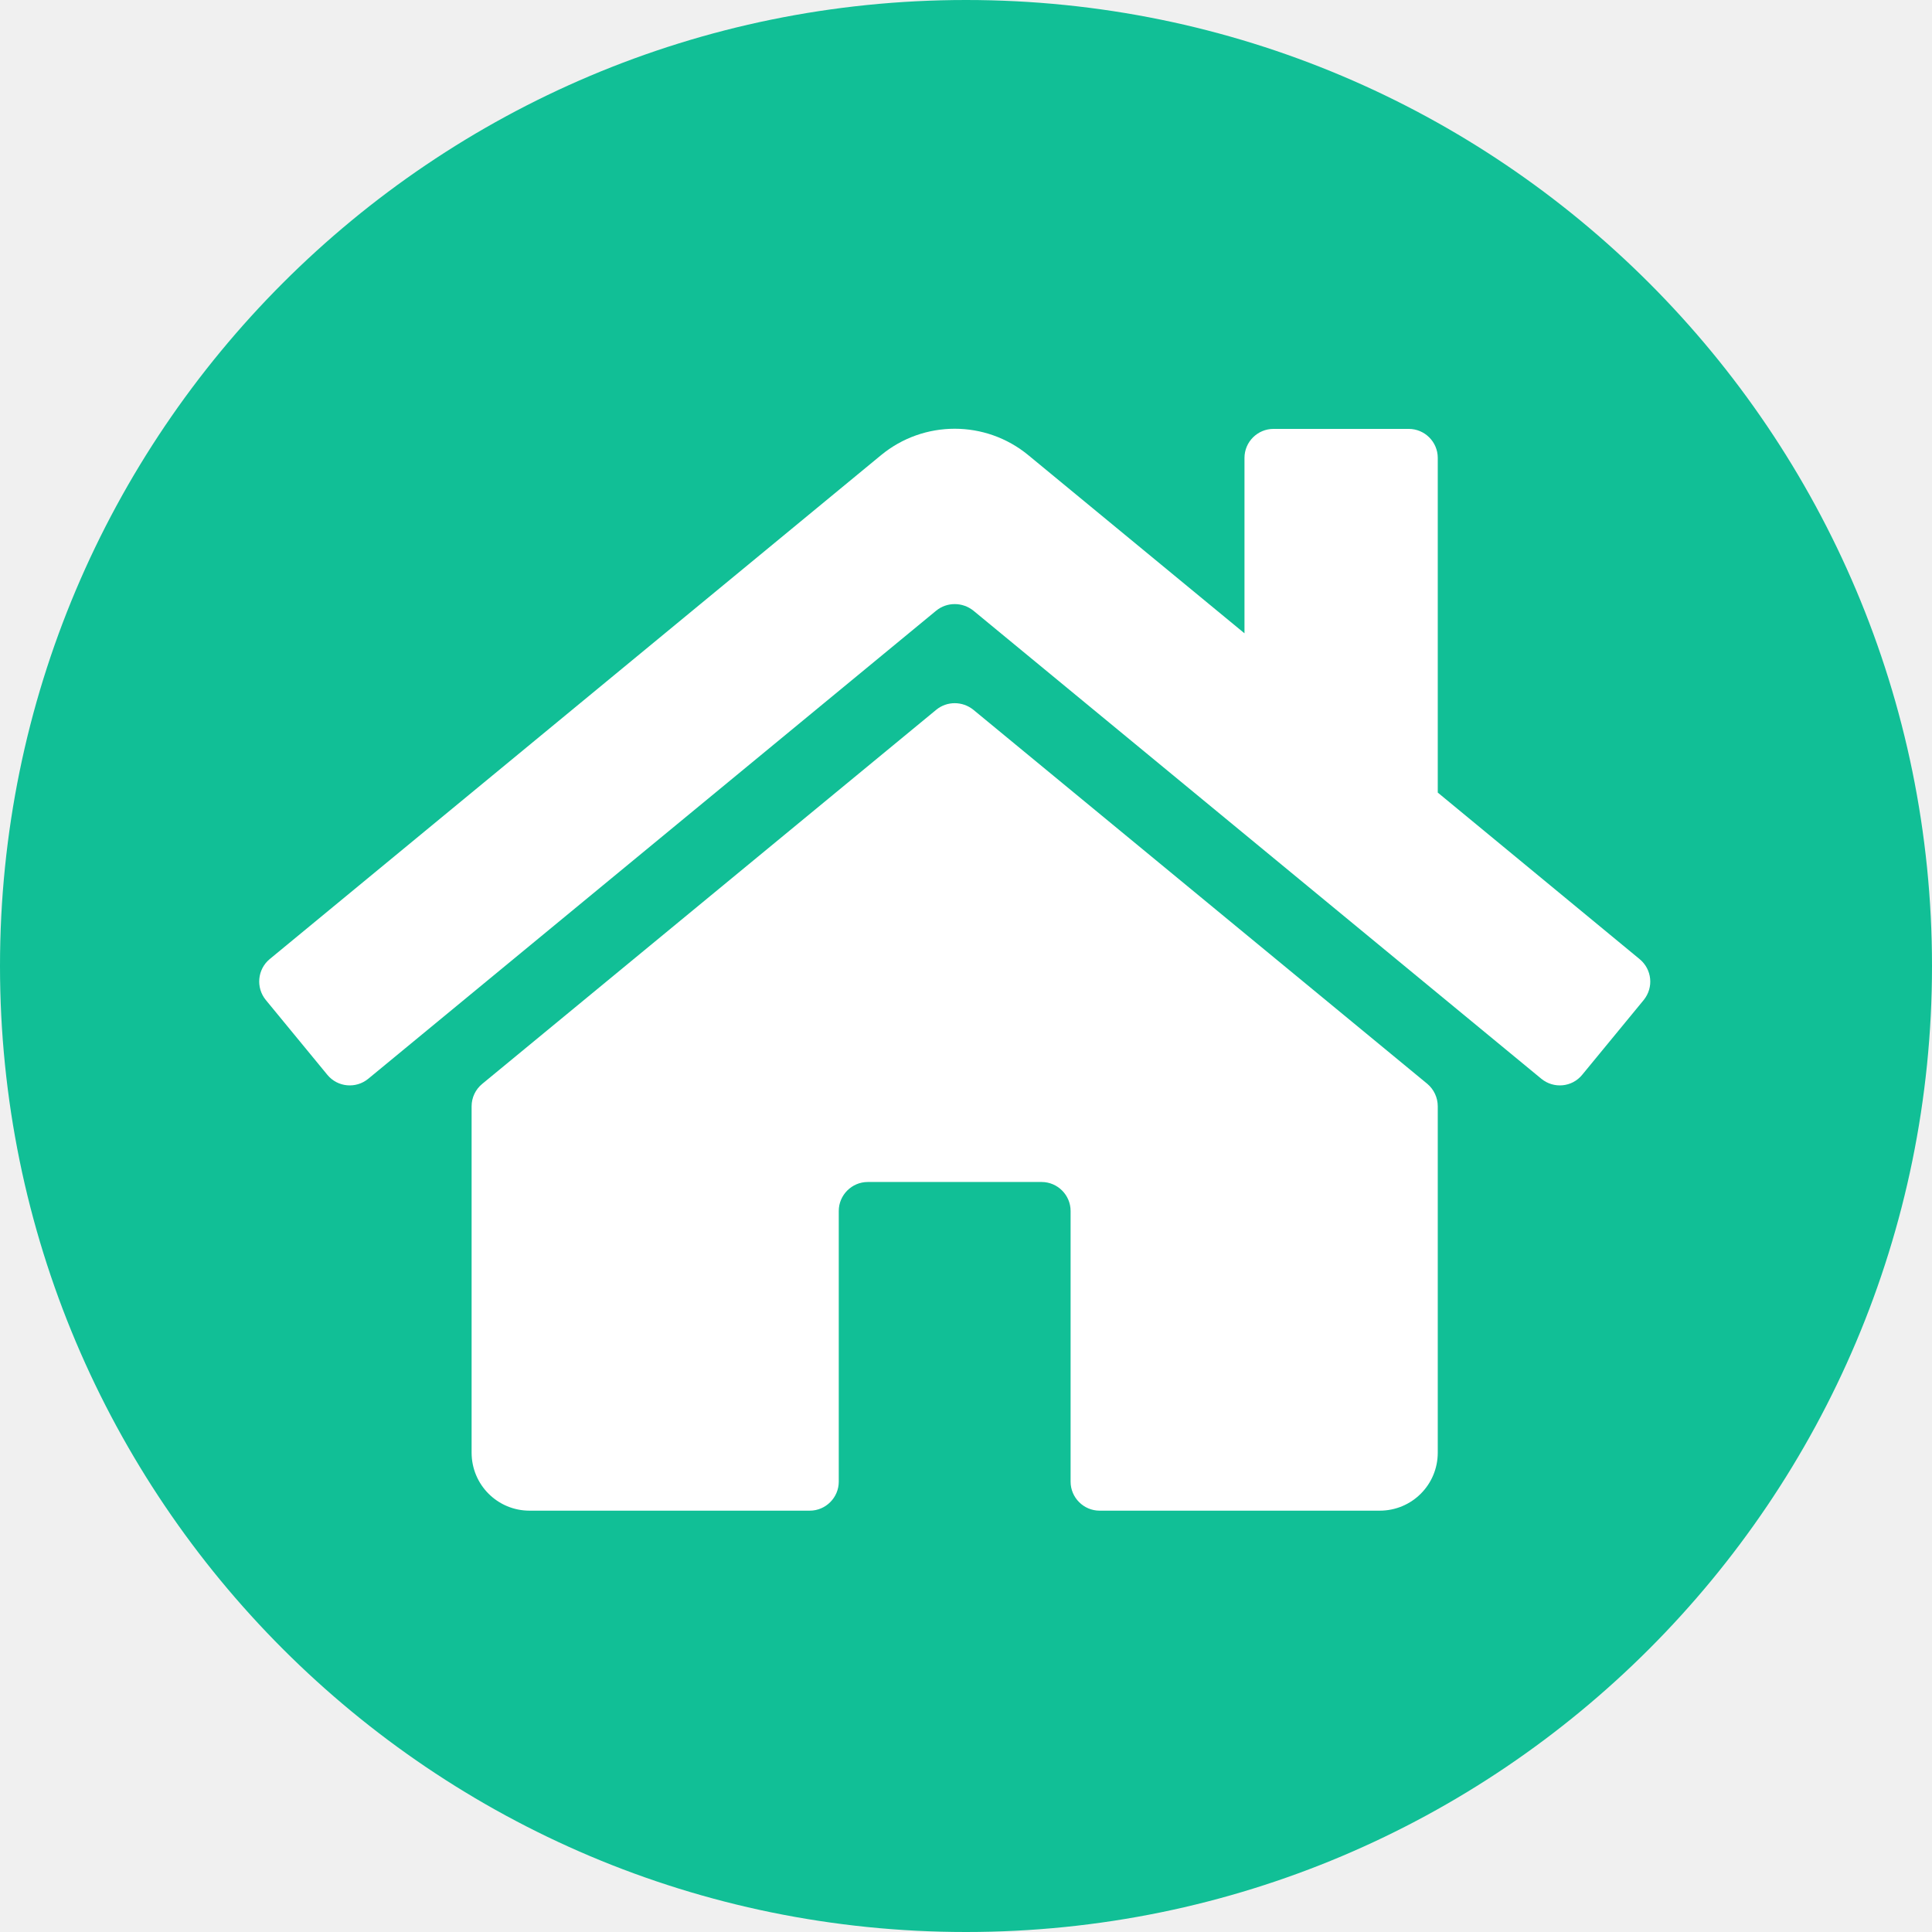
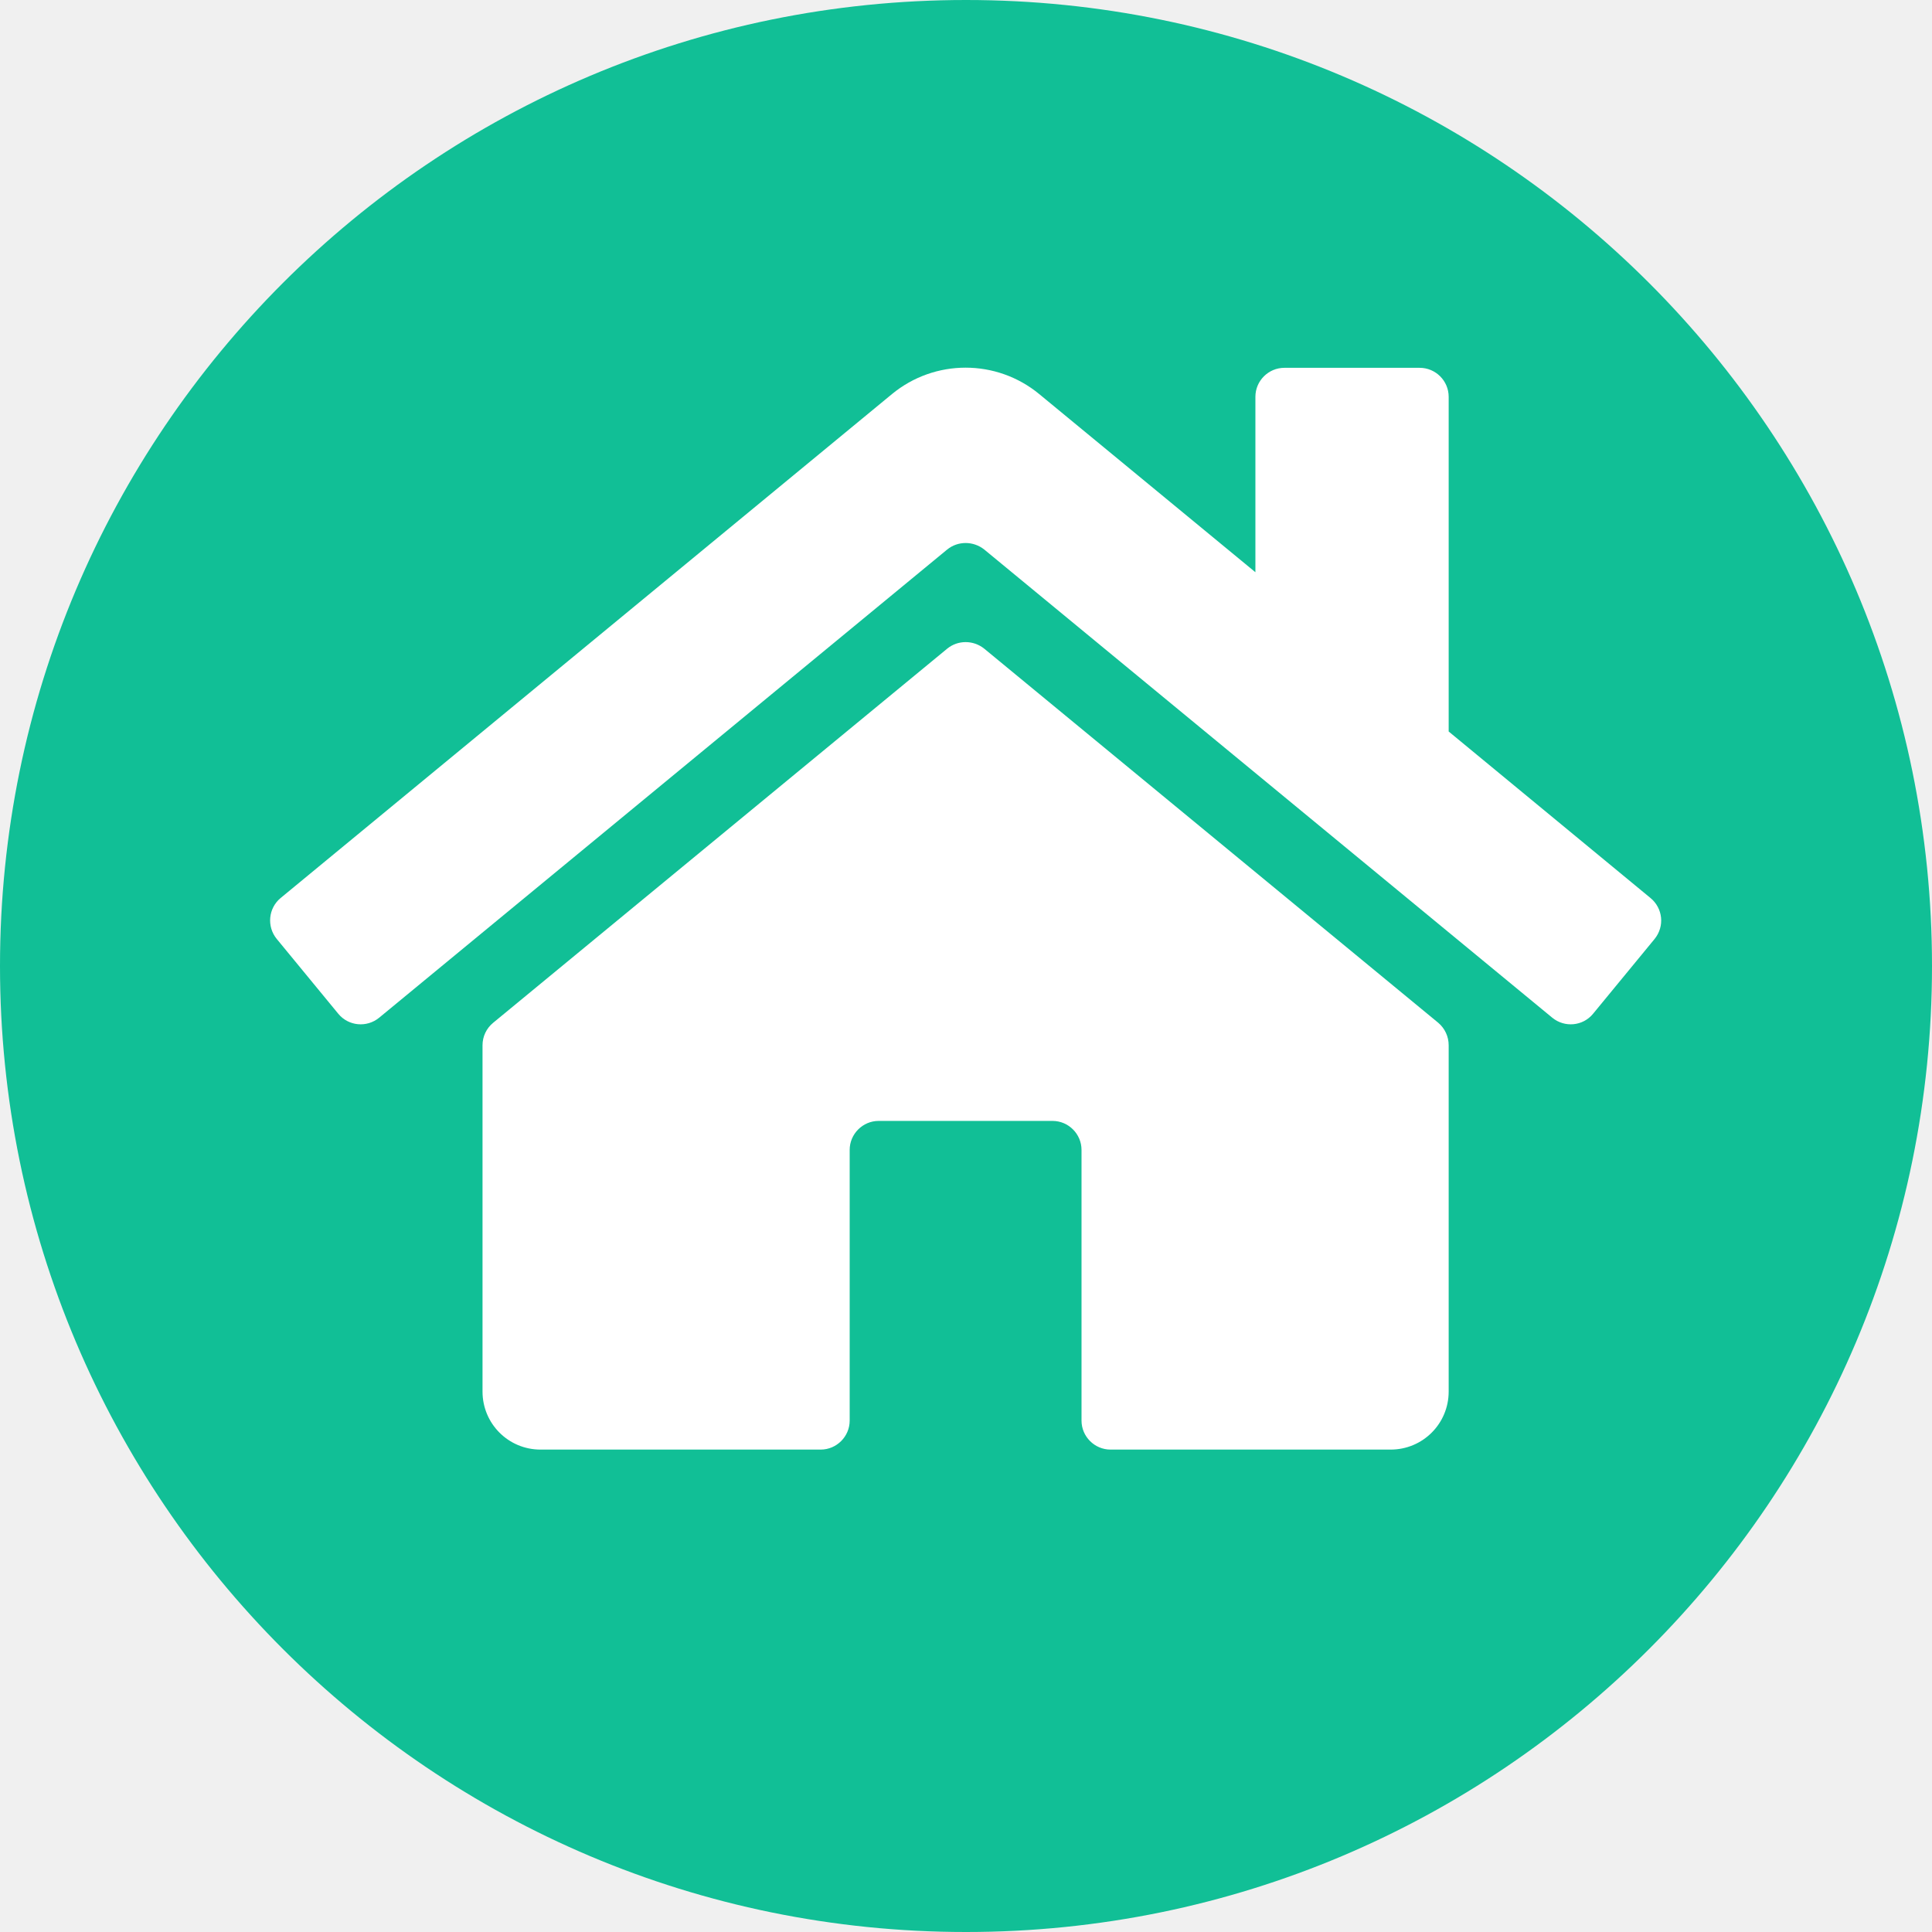
<svg xmlns="http://www.w3.org/2000/svg" width="25px" height="25px" viewBox="0 0 25 25" version="1.1">
  <defs />
  <g id="Page-1" stroke="none" stroke-width="1" fill="none" fill-rule="evenodd">
    <g id="building-circled">
      <circle id="circle" fill="#11BF96" cx="12.5" cy="12.5" r="12.5" />
-       <g id="building" transform="translate(3.352557, 5.547943)" fill="#FFFFFF" fill-rule="nonzero">
+       <g id="building" transform="translate(3.493799, 4.757591)" fill="#FFFFFF" fill-rule="nonzero">
        <path d="M15.252,8.768 L15.252,13.249 C15.252,13.665 14.917,14 14.501,14 L10.876,14 C10.67,14 10.501,13.831 10.501,13.625 L10.501,10.122 C10.501,9.916 10.332,9.747 10.126,9.747 L7.876,9.747 C7.67,9.747 7.501,9.916 7.501,10.122 L7.501,13.625 C7.501,13.831 7.332,14 7.126,14 L3.5,14 C3.085,14 2.75,13.665 2.75,13.249 L2.75,8.768 C2.75,8.655 2.8,8.549 2.888,8.477 L8.763,3.636 C8.901,3.523 9.101,3.523 9.242,3.636 L15.117,8.477 C15.202,8.549 15.252,8.655 15.252,8.768 Z M15.252,4.708 L15.252,0.377 C15.252,0.17 15.083,0.002 14.877,0.002 L13.126,0.002 C12.92,0.002 12.751,0.17 12.751,0.377 L12.751,2.647 L9.954,0.342 C9.401,-0.114 8.601,-0.114 8.048,0.342 L0.137,6.863 C-0.022,6.995 -0.044,7.232 0.087,7.392 L0.884,8.361 C1.016,8.521 1.253,8.543 1.413,8.411 L8.763,2.353 C8.901,2.241 9.101,2.241 9.242,2.353 L16.592,8.411 C16.752,8.543 16.989,8.521 17.12,8.361 L17.917,7.392 C18.049,7.229 18.024,6.995 17.864,6.863 L15.252,4.708 Z" />
      </g>
    </g>
  </g>
</svg>
